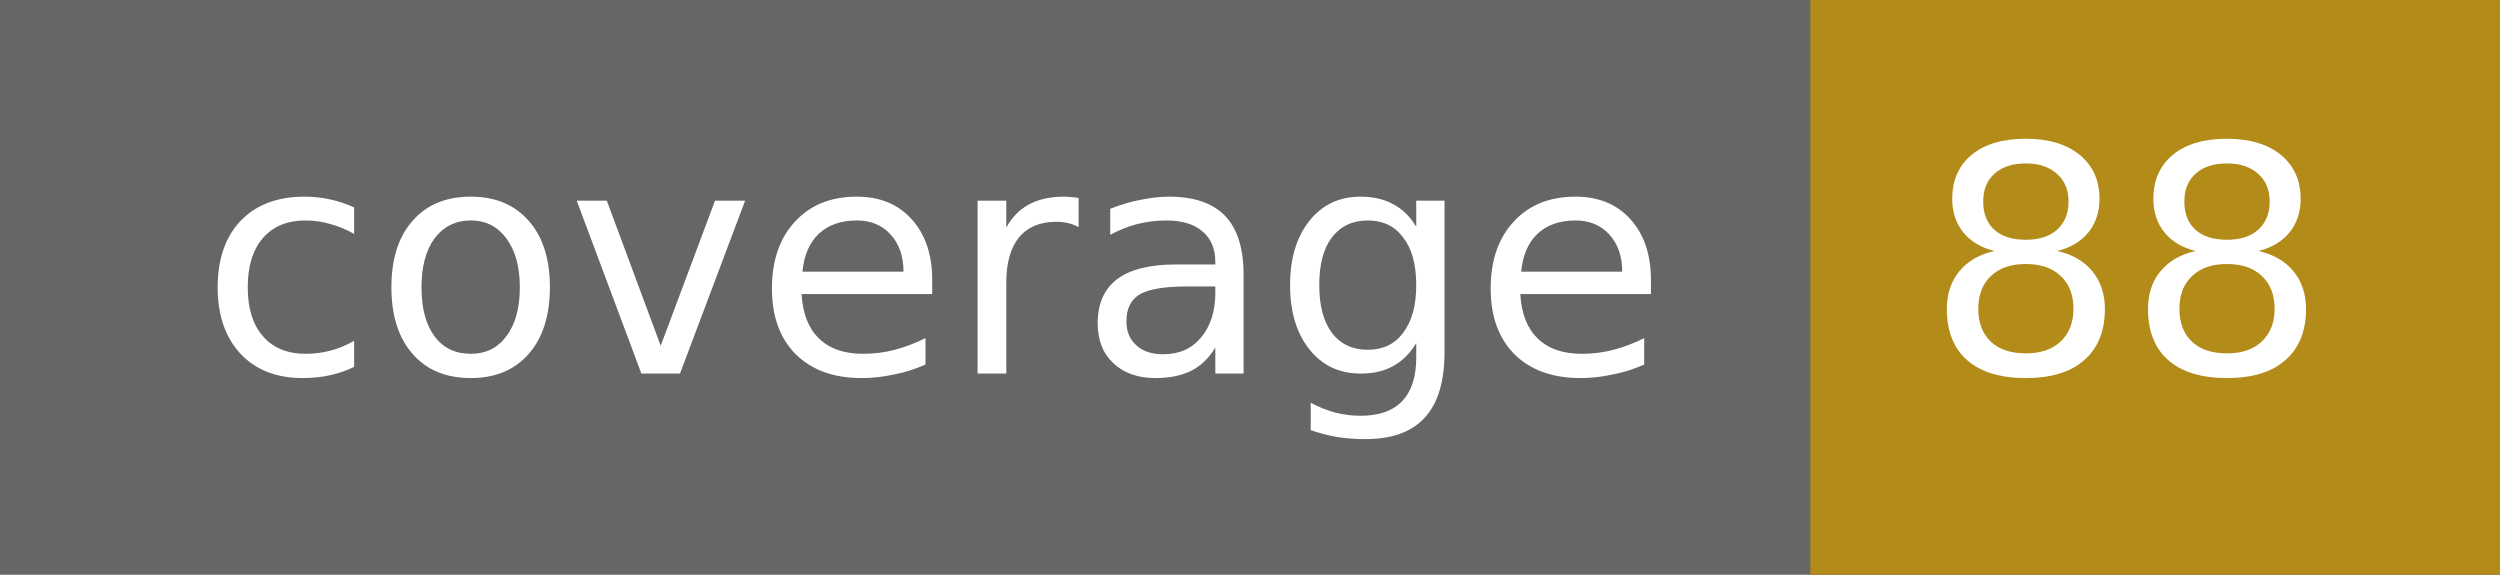
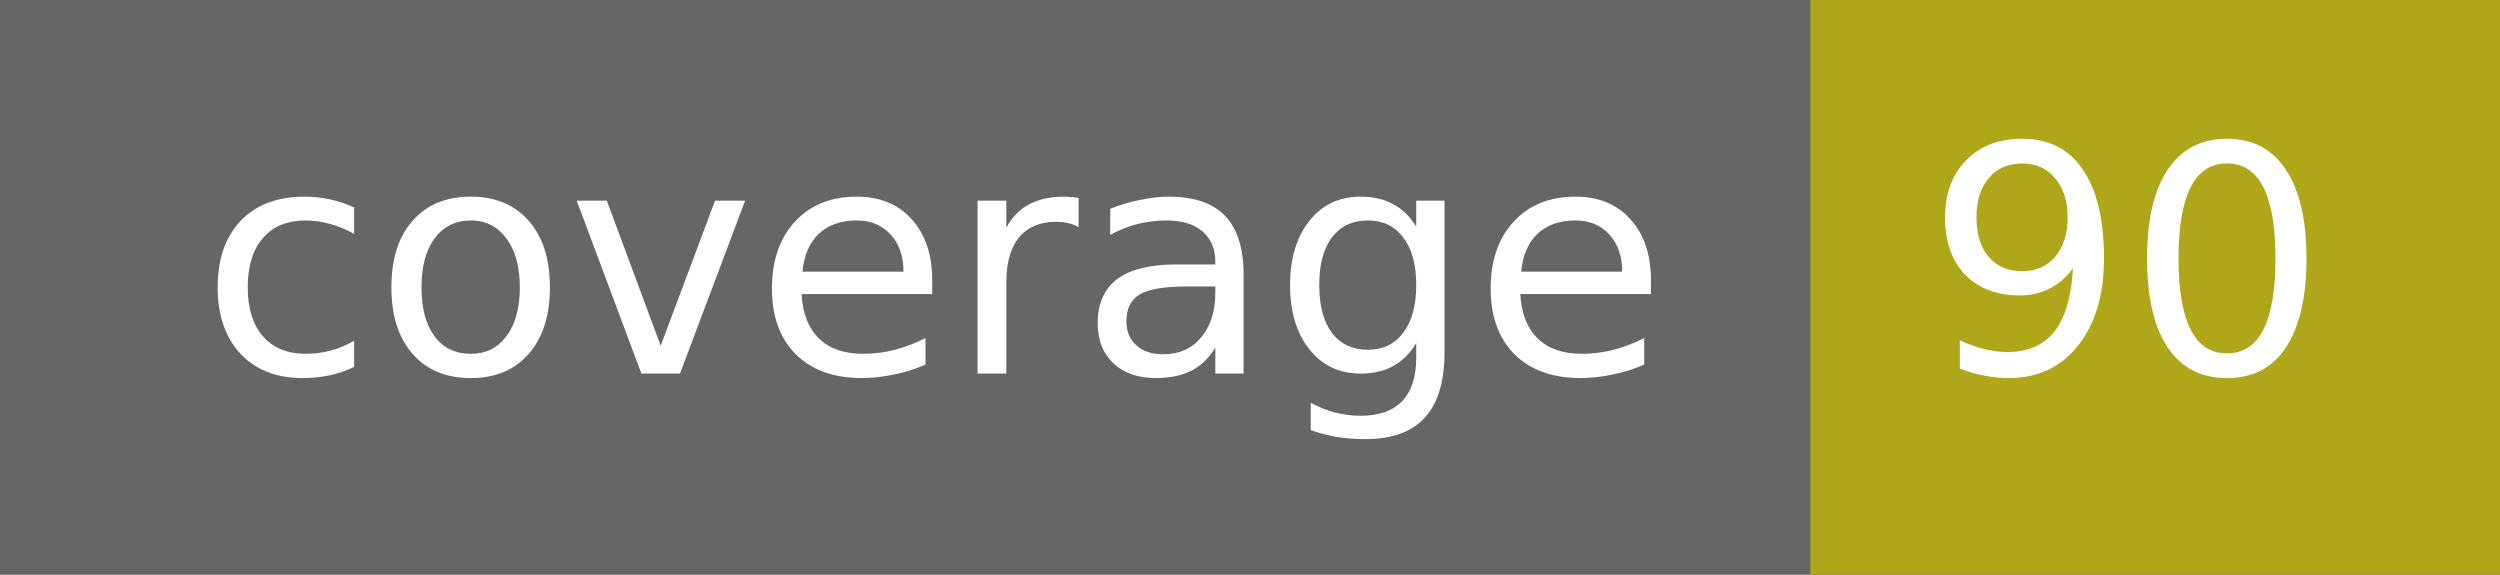
<svg xmlns="http://www.w3.org/2000/svg" width="87" height="20">
  <linearGradient id="a" x2="0" y2="100%">
    <stop offset="0" stop-color="#fff" stop-opacity=".1" />
    <stop offset=".1" stop-color="#fff" stop-opacity=".1" />
    <stop offset=".9" stop-color="#fff" stop-opacity=".1" />
    <stop offset="1" stop-color="#fff" stop-opacity=".1" />
  </linearGradient>
  <path fill="#555" d="M0 0h87v20h-87z" />
-   <path fill="#ab7e00" d="M63 0h24v20h-24zM63 0h4v20h-4z" />
+   <path fill="#a69d00" d="M63 0h24v20h-24zM63 0h4v20h-4z" />
  <path fill="url(#a)" d="M0 0h87v20h-87z" />
  <g fill="#fff" text-anchor="middle" font-family="DejaVu Sans,Verdana,Geneva,sans-serif" font-size="11">
    <text x="32.5" y="13">coverage</text>
-     <text x="74" y="13">88</text>
+     <text x="74" y="13">90</text>
  </g>
</svg>
